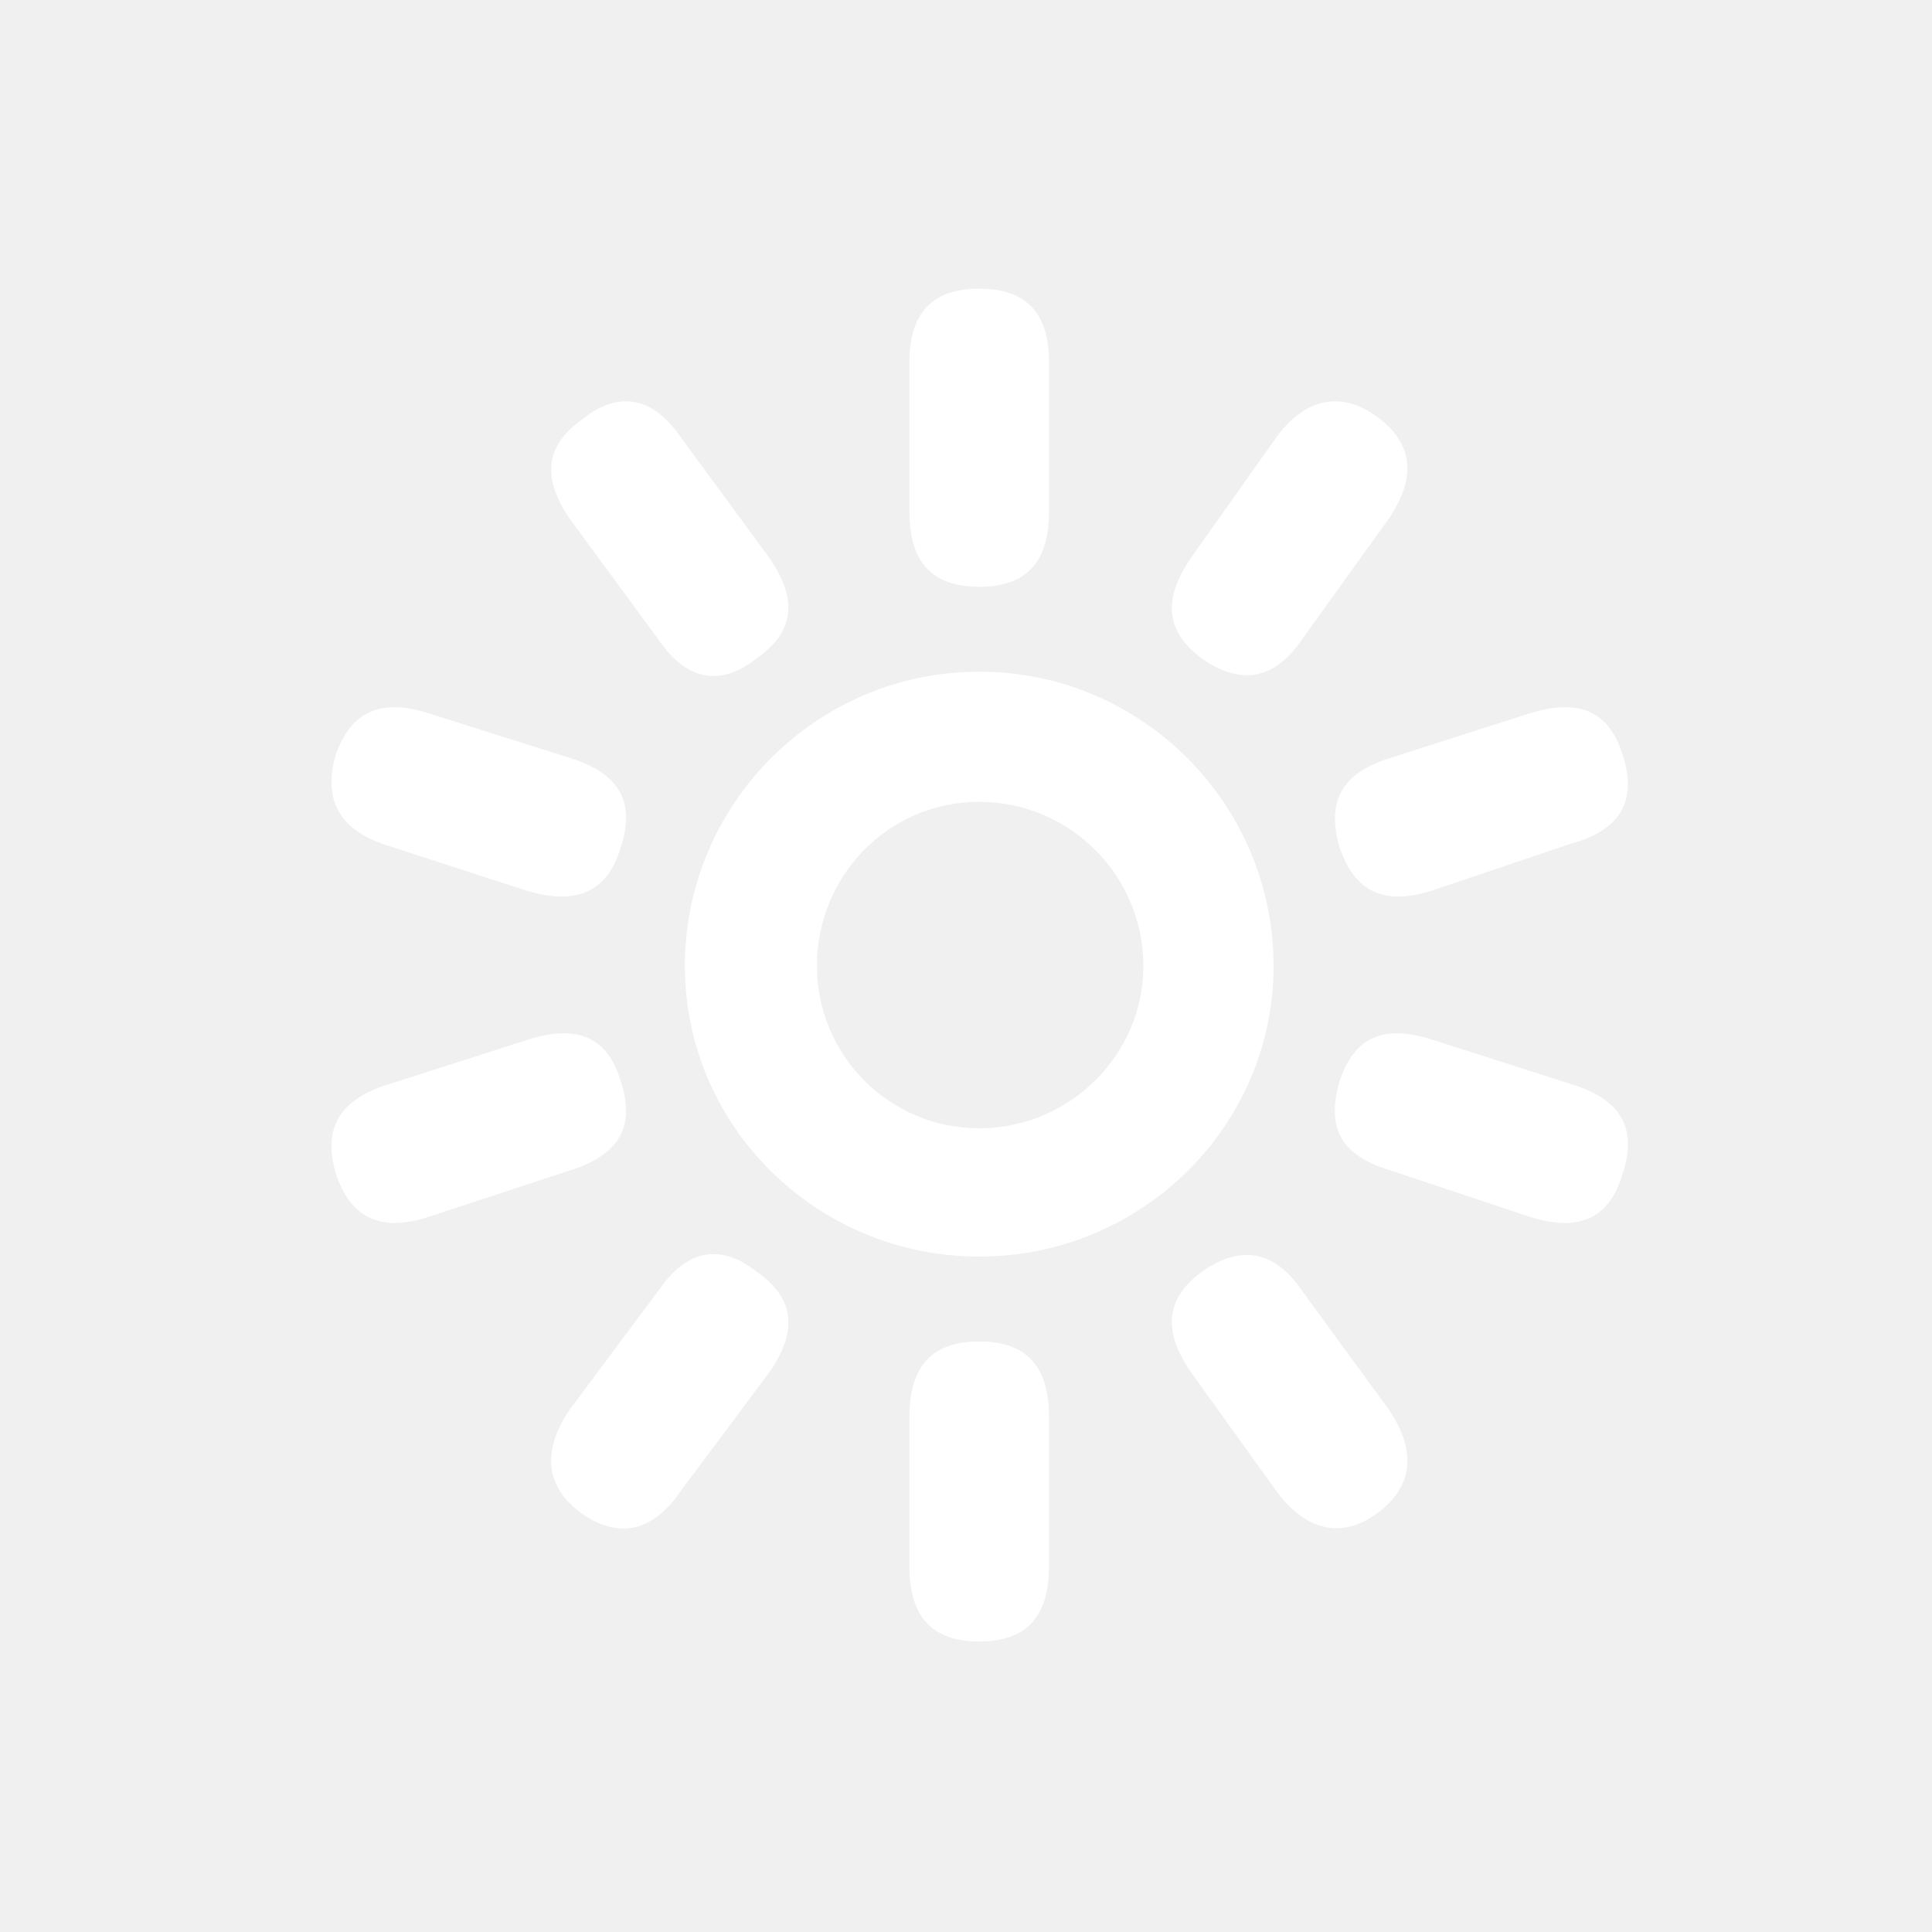
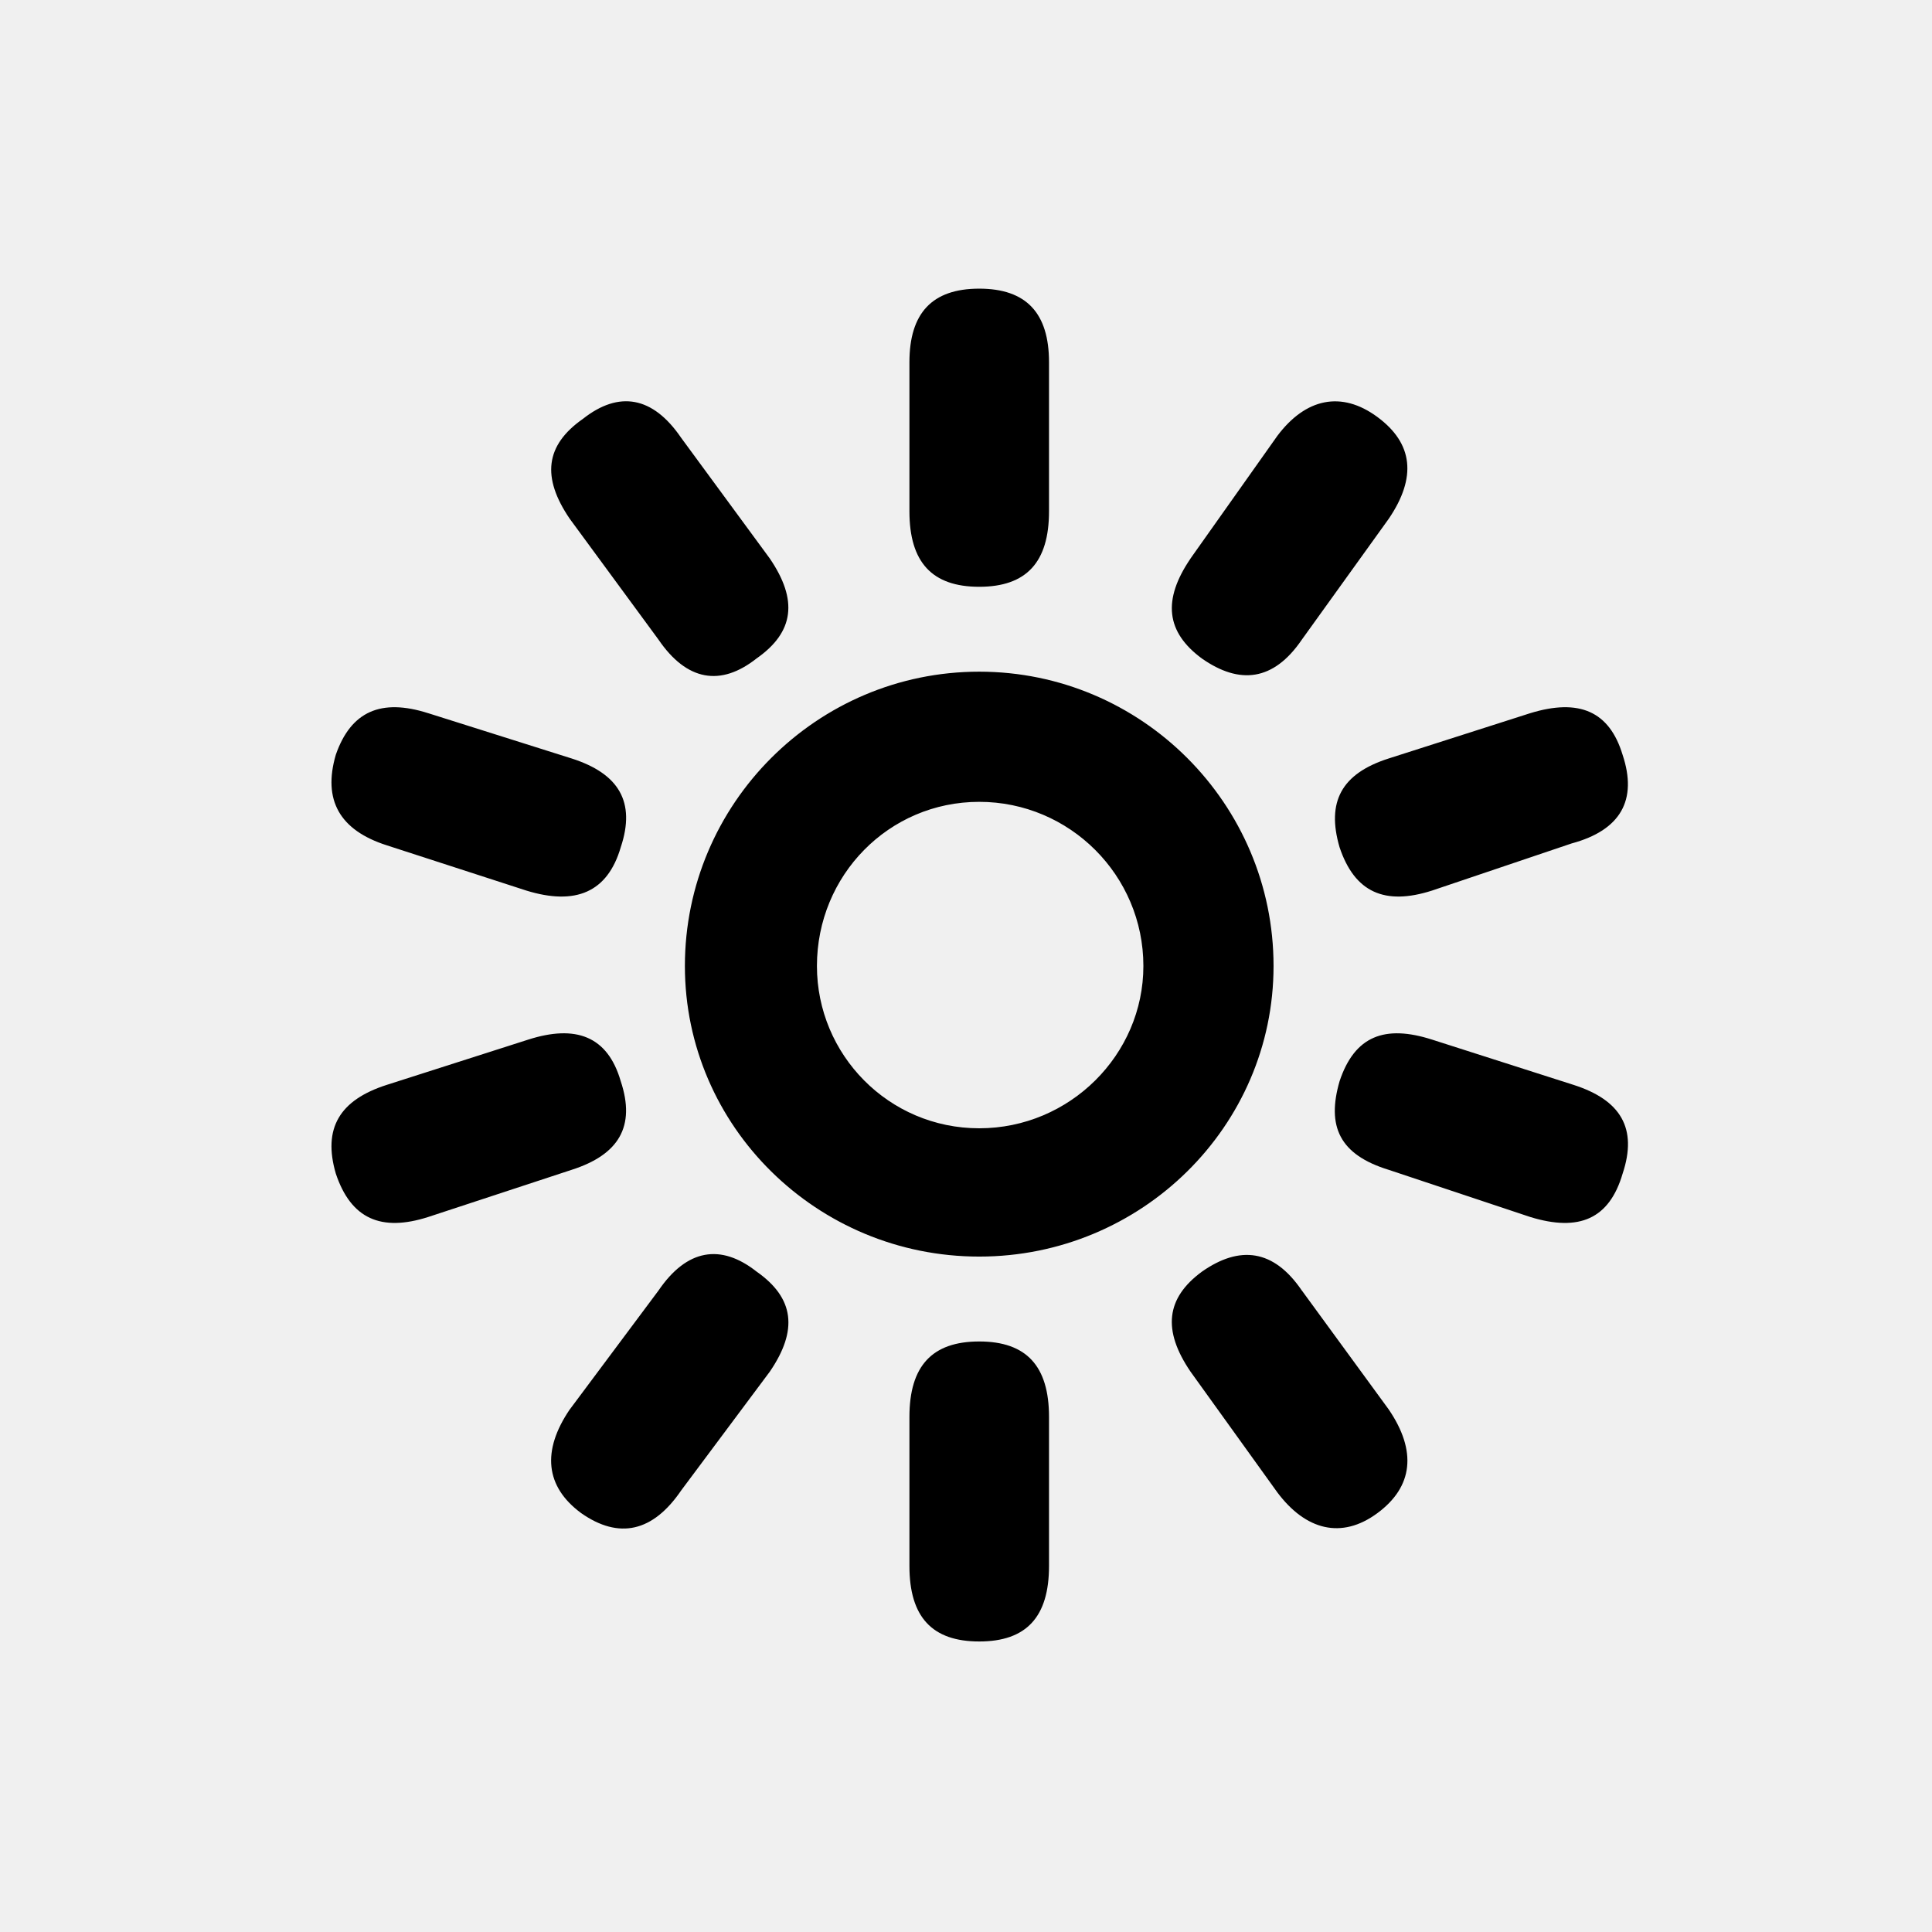
- <svg xmlns="http://www.w3.org/2000/svg" fill="white" width="800px" height="800px" viewBox="-5.5 0 32 32" version="1.1">
+ <svg xmlns="http://www.w3.org/2000/svg" fill="black" width="800px" height="800px" viewBox="-5.5 0 32 32" version="1.1">
  <path d="M11.875 6v2.469c0 0.844-0.375 1.25-1.156 1.25s-1.156-0.406-1.156-1.25v-2.469c0-0.813 0.375-1.219 1.156-1.219s1.156 0.406 1.156 1.219zM14.219 9.25l1.438-2.031c0.469-0.625 1.063-0.75 1.656-0.313s0.656 1 0.188 1.688l-1.438 2c-0.469 0.688-1.031 0.75-1.656 0.313-0.594-0.438-0.656-0.969-0.188-1.656zM5.781 7.25l1.469 2c0.469 0.688 0.406 1.219-0.219 1.656-0.594 0.469-1.156 0.375-1.625-0.313l-1.469-2c-0.469-0.688-0.406-1.219 0.219-1.656 0.594-0.469 1.156-0.375 1.625 0.313zM10.719 11.125c2.688 0 4.875 2.188 4.875 4.875 0 2.656-2.188 4.813-4.875 4.813s-4.875-2.156-4.875-4.813c0-2.688 2.188-4.875 4.875-4.875zM1.594 11.813l2.375 0.75c0.781 0.25 1.063 0.719 0.813 1.469-0.219 0.75-0.75 0.969-1.563 0.719l-2.313-0.75c-0.781-0.25-1.063-0.75-0.844-1.5 0.25-0.719 0.75-0.938 1.531-0.688zM17.5 12.563l2.344-0.75c0.813-0.25 1.313-0.031 1.531 0.688 0.25 0.75-0.031 1.25-0.844 1.469l-2.313 0.781c-0.781 0.25-1.281 0.031-1.531-0.719-0.219-0.75 0.031-1.219 0.813-1.469zM10.719 18.688c1.5 0 2.719-1.219 2.719-2.688 0-1.5-1.219-2.719-2.719-2.719s-2.688 1.219-2.688 2.719c0 1.469 1.188 2.688 2.688 2.688zM0.906 17.969l2.344-0.75c0.781-0.25 1.313-0.063 1.531 0.688 0.25 0.75-0.031 1.219-0.813 1.469l-2.375 0.781c-0.781 0.25-1.281 0.031-1.531-0.719-0.219-0.75 0.063-1.219 0.844-1.469zM18.219 17.219l2.344 0.75c0.781 0.25 1.063 0.719 0.813 1.469-0.219 0.75-0.719 0.969-1.531 0.719l-2.344-0.781c-0.813-0.25-1.031-0.719-0.813-1.469 0.25-0.75 0.75-0.938 1.531-0.688zM3.938 23.344l1.469-1.969c0.469-0.688 1.031-0.781 1.625-0.313 0.625 0.438 0.688 0.969 0.219 1.656l-1.469 1.969c-0.469 0.688-1.031 0.813-1.656 0.375-0.594-0.438-0.656-1.031-0.188-1.719zM16.063 21.375l1.438 1.969c0.469 0.688 0.406 1.281-0.188 1.719s-1.188 0.281-1.656-0.344l-1.438-2c-0.469-0.688-0.406-1.219 0.188-1.656 0.625-0.438 1.188-0.375 1.656 0.313zM11.875 23.469v2.469c0 0.844-0.375 1.25-1.156 1.25s-1.156-0.406-1.156-1.25v-2.469c0-0.844 0.375-1.25 1.156-1.25s1.156 0.406 1.156 1.25z" />
</svg>
